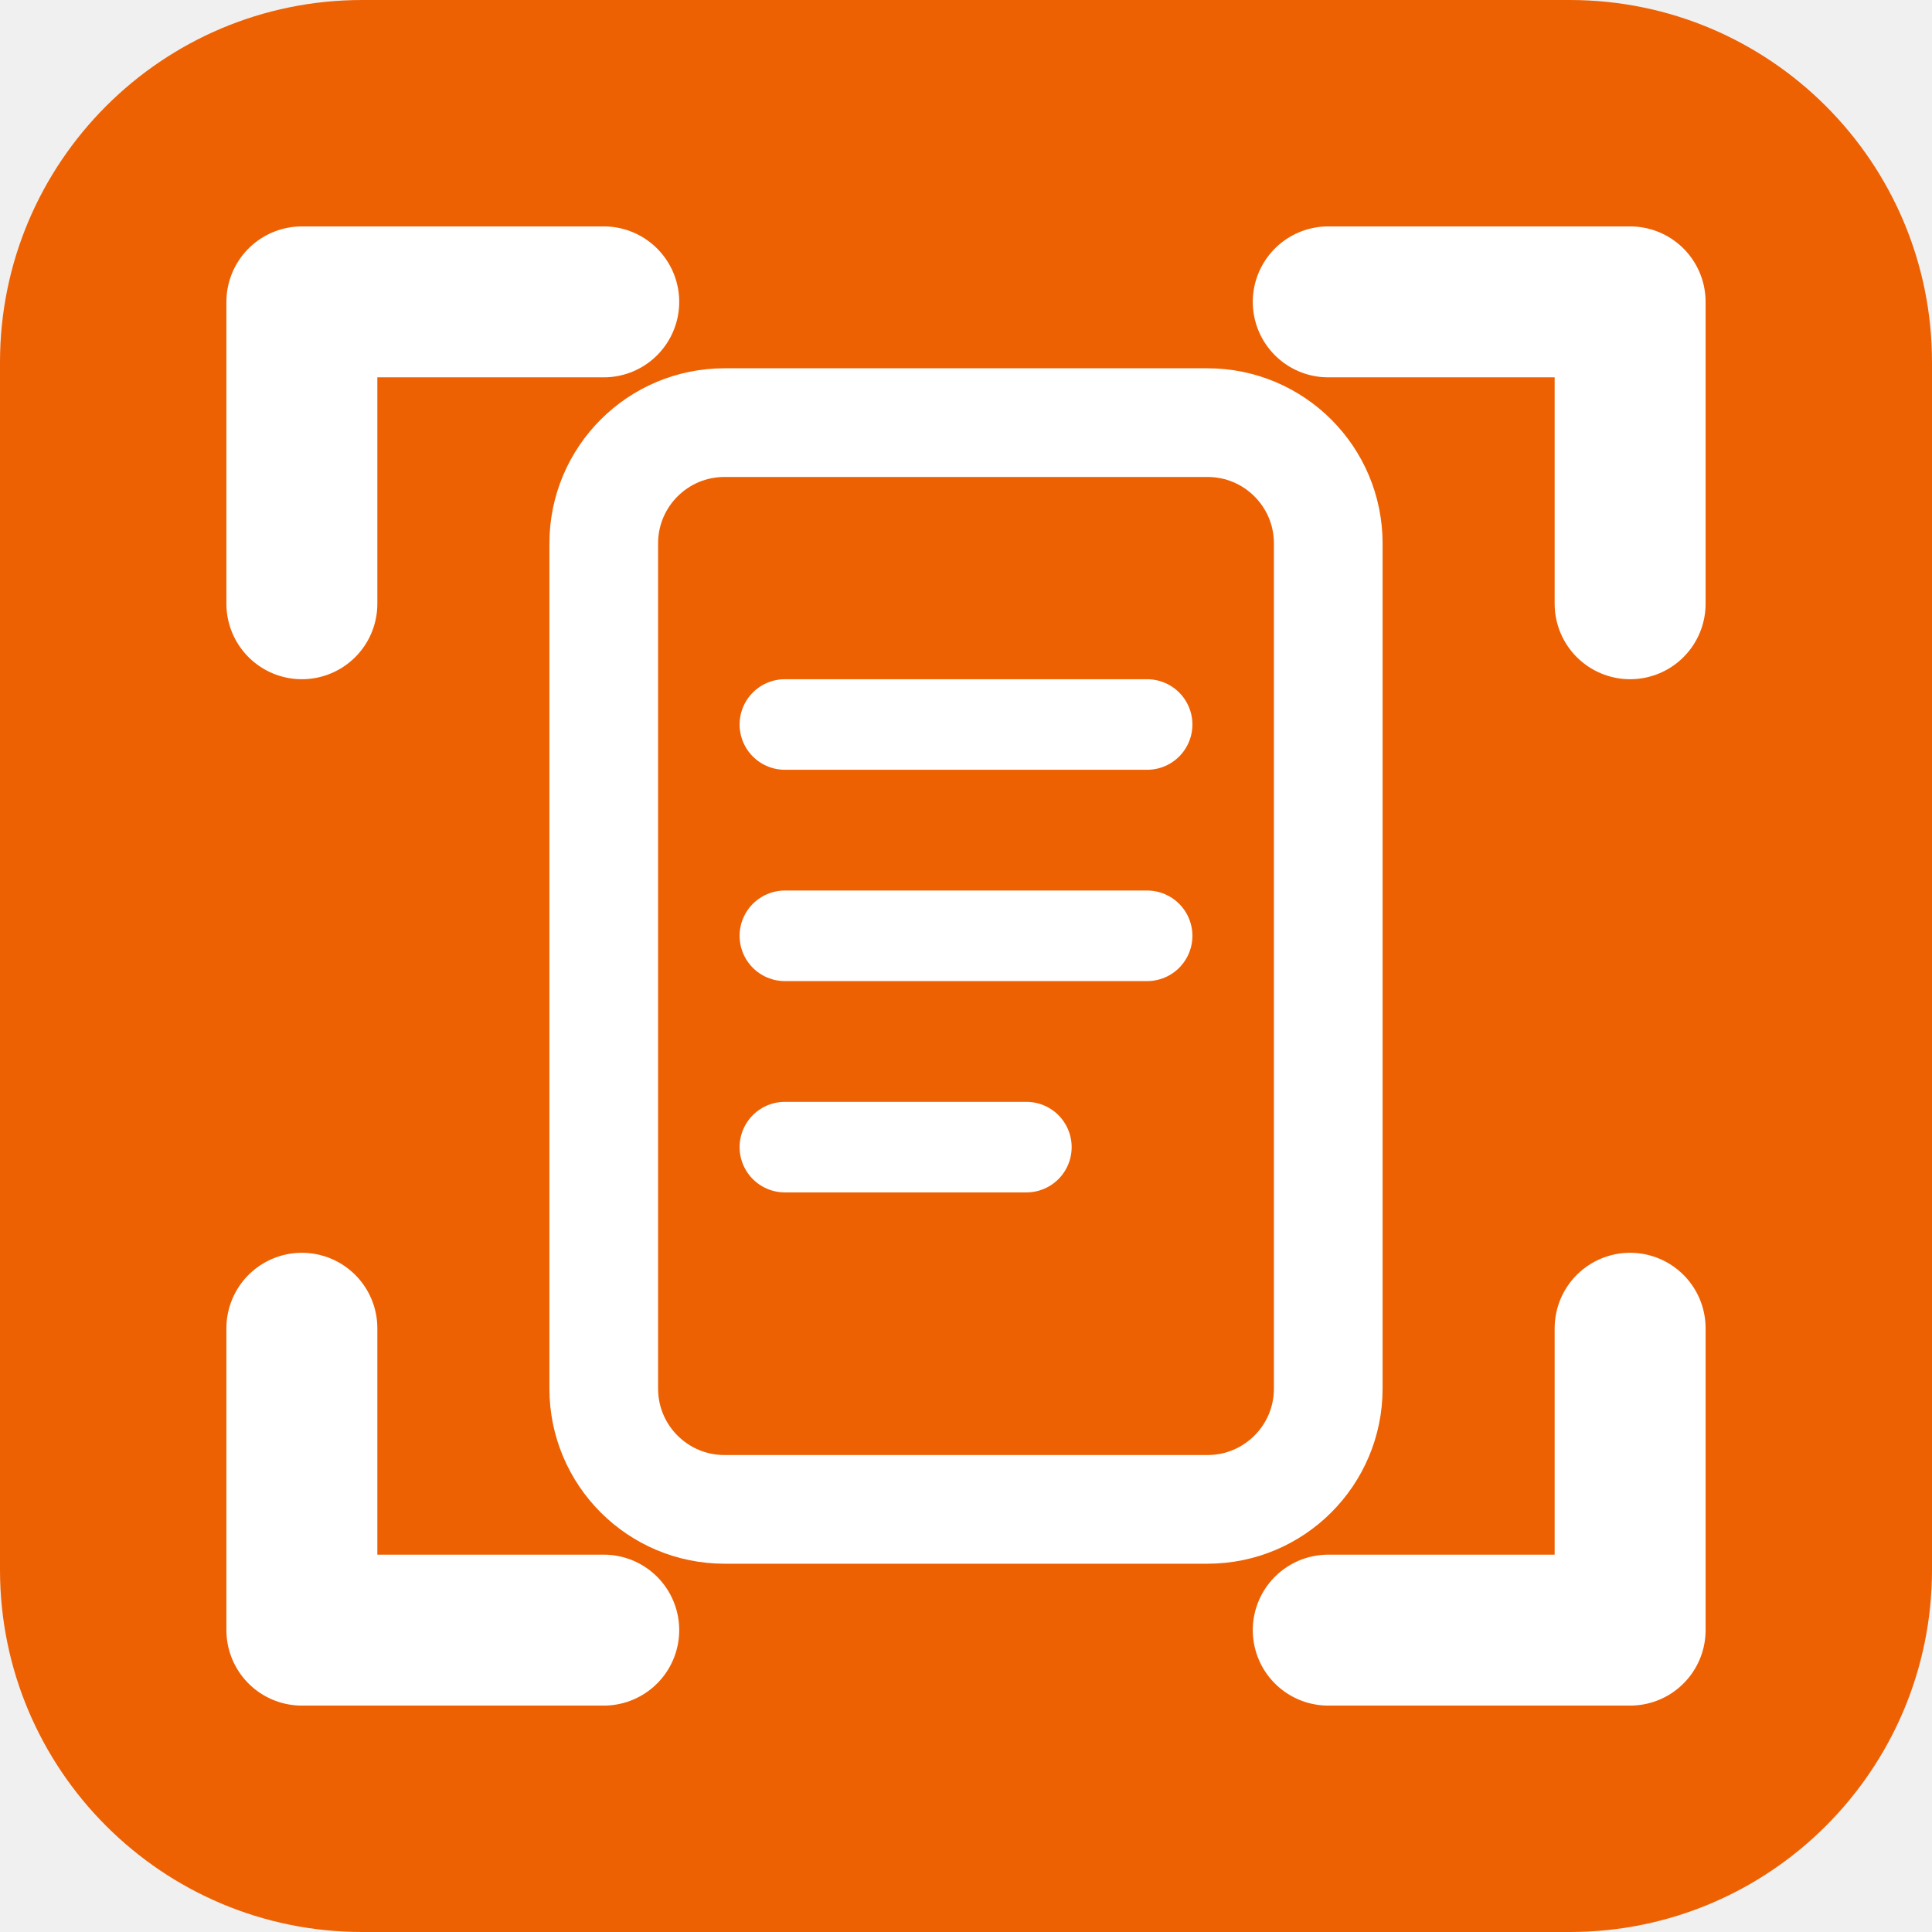
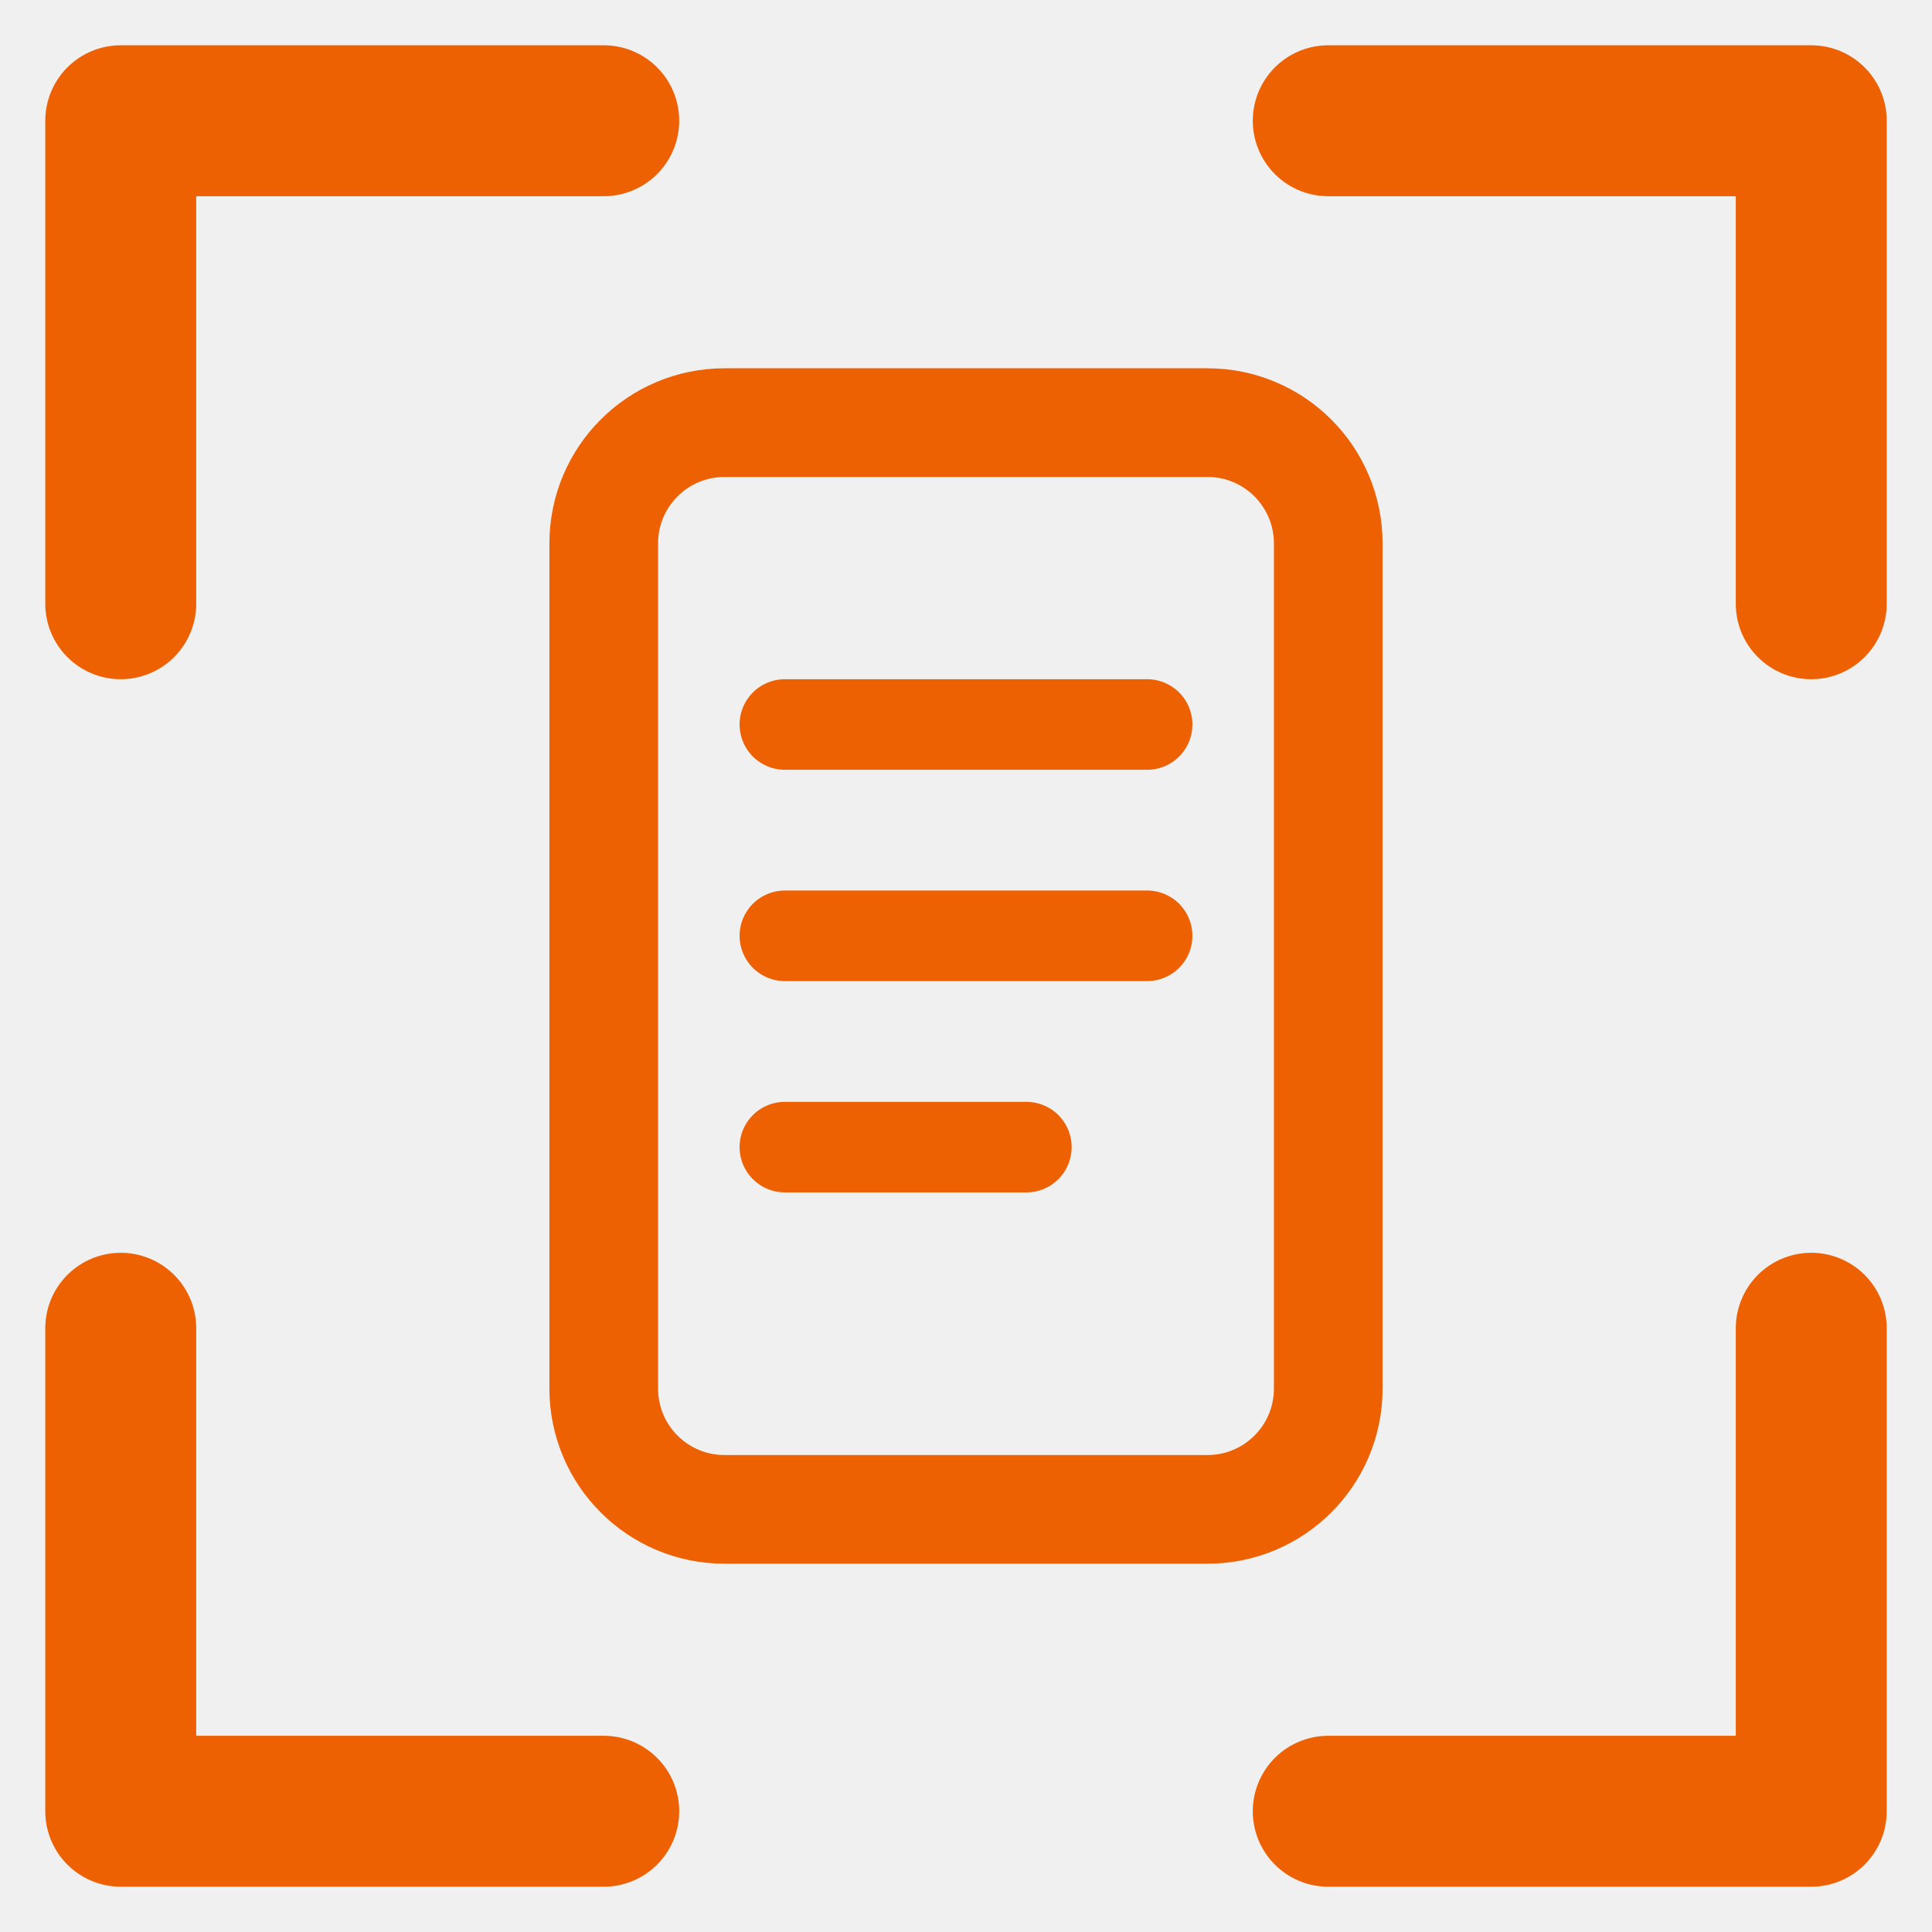
<svg xmlns="http://www.w3.org/2000/svg" width="32" height="32" viewBox="0 0 32 32">
-   <rect width="32" height="32" rx="6" fill="#ED6103" />
-   <path d="M5 5v5M5 5h5" stroke="white" stroke-width="2.5" stroke-linecap="round" />
-   <path d="M27 5v5M27 5h-5" stroke="white" stroke-width="2.5" stroke-linecap="round" />
-   <path d="M5 27v-5M5 27h5" stroke="white" stroke-width="2.5" stroke-linecap="round" />
-   <path d="M27 27v-5M27 27h-5" stroke="white" stroke-width="2.5" stroke-linecap="round" />
-   <rect x="10" y="7" width="12" height="18" rx="2" stroke="white" stroke-width="1.8" fill="none" />
-   <line x1="13" y1="12" x2="19" y2="12" stroke="white" stroke-width="1.5" stroke-linecap="round" />
-   <line x1="13" y1="15.5" x2="19" y2="15.5" stroke="white" stroke-width="1.5" stroke-linecap="round" />
-   <line x1="13" y1="19" x2="17" y2="19" stroke="white" stroke-width="1.5" stroke-linecap="round" />
+   <path d="M2 2v8M2 2h8" stroke="#ED6103" stroke-width="2.5" stroke-linecap="round" />
+   <path d="M30 2v8M30 2h-8" stroke="#ED6103" stroke-width="2.5" stroke-linecap="round" />
+   <path d="M2 30v-8M2 30h8" stroke="#ED6103" stroke-width="2.5" stroke-linecap="round" />
+   <path d="M30 30v-8M30 30h-8" stroke="#ED6103" stroke-width="2.5" stroke-linecap="round" />
+   <rect x="10" y="7" width="12" height="18" rx="2" stroke="#ED6103" stroke-width="1.8" fill="none" />
+   <line x1="13" y1="12" x2="19" y2="12" stroke="#ED6103" stroke-width="1.5" stroke-linecap="round" />
+   <line x1="13" y1="15.5" x2="19" y2="15.5" stroke="#ED6103" stroke-width="1.5" stroke-linecap="round" />
+   <line x1="13" y1="19" x2="17" y2="19" stroke="#ED6103" stroke-width="1.5" stroke-linecap="round" />
</svg>
